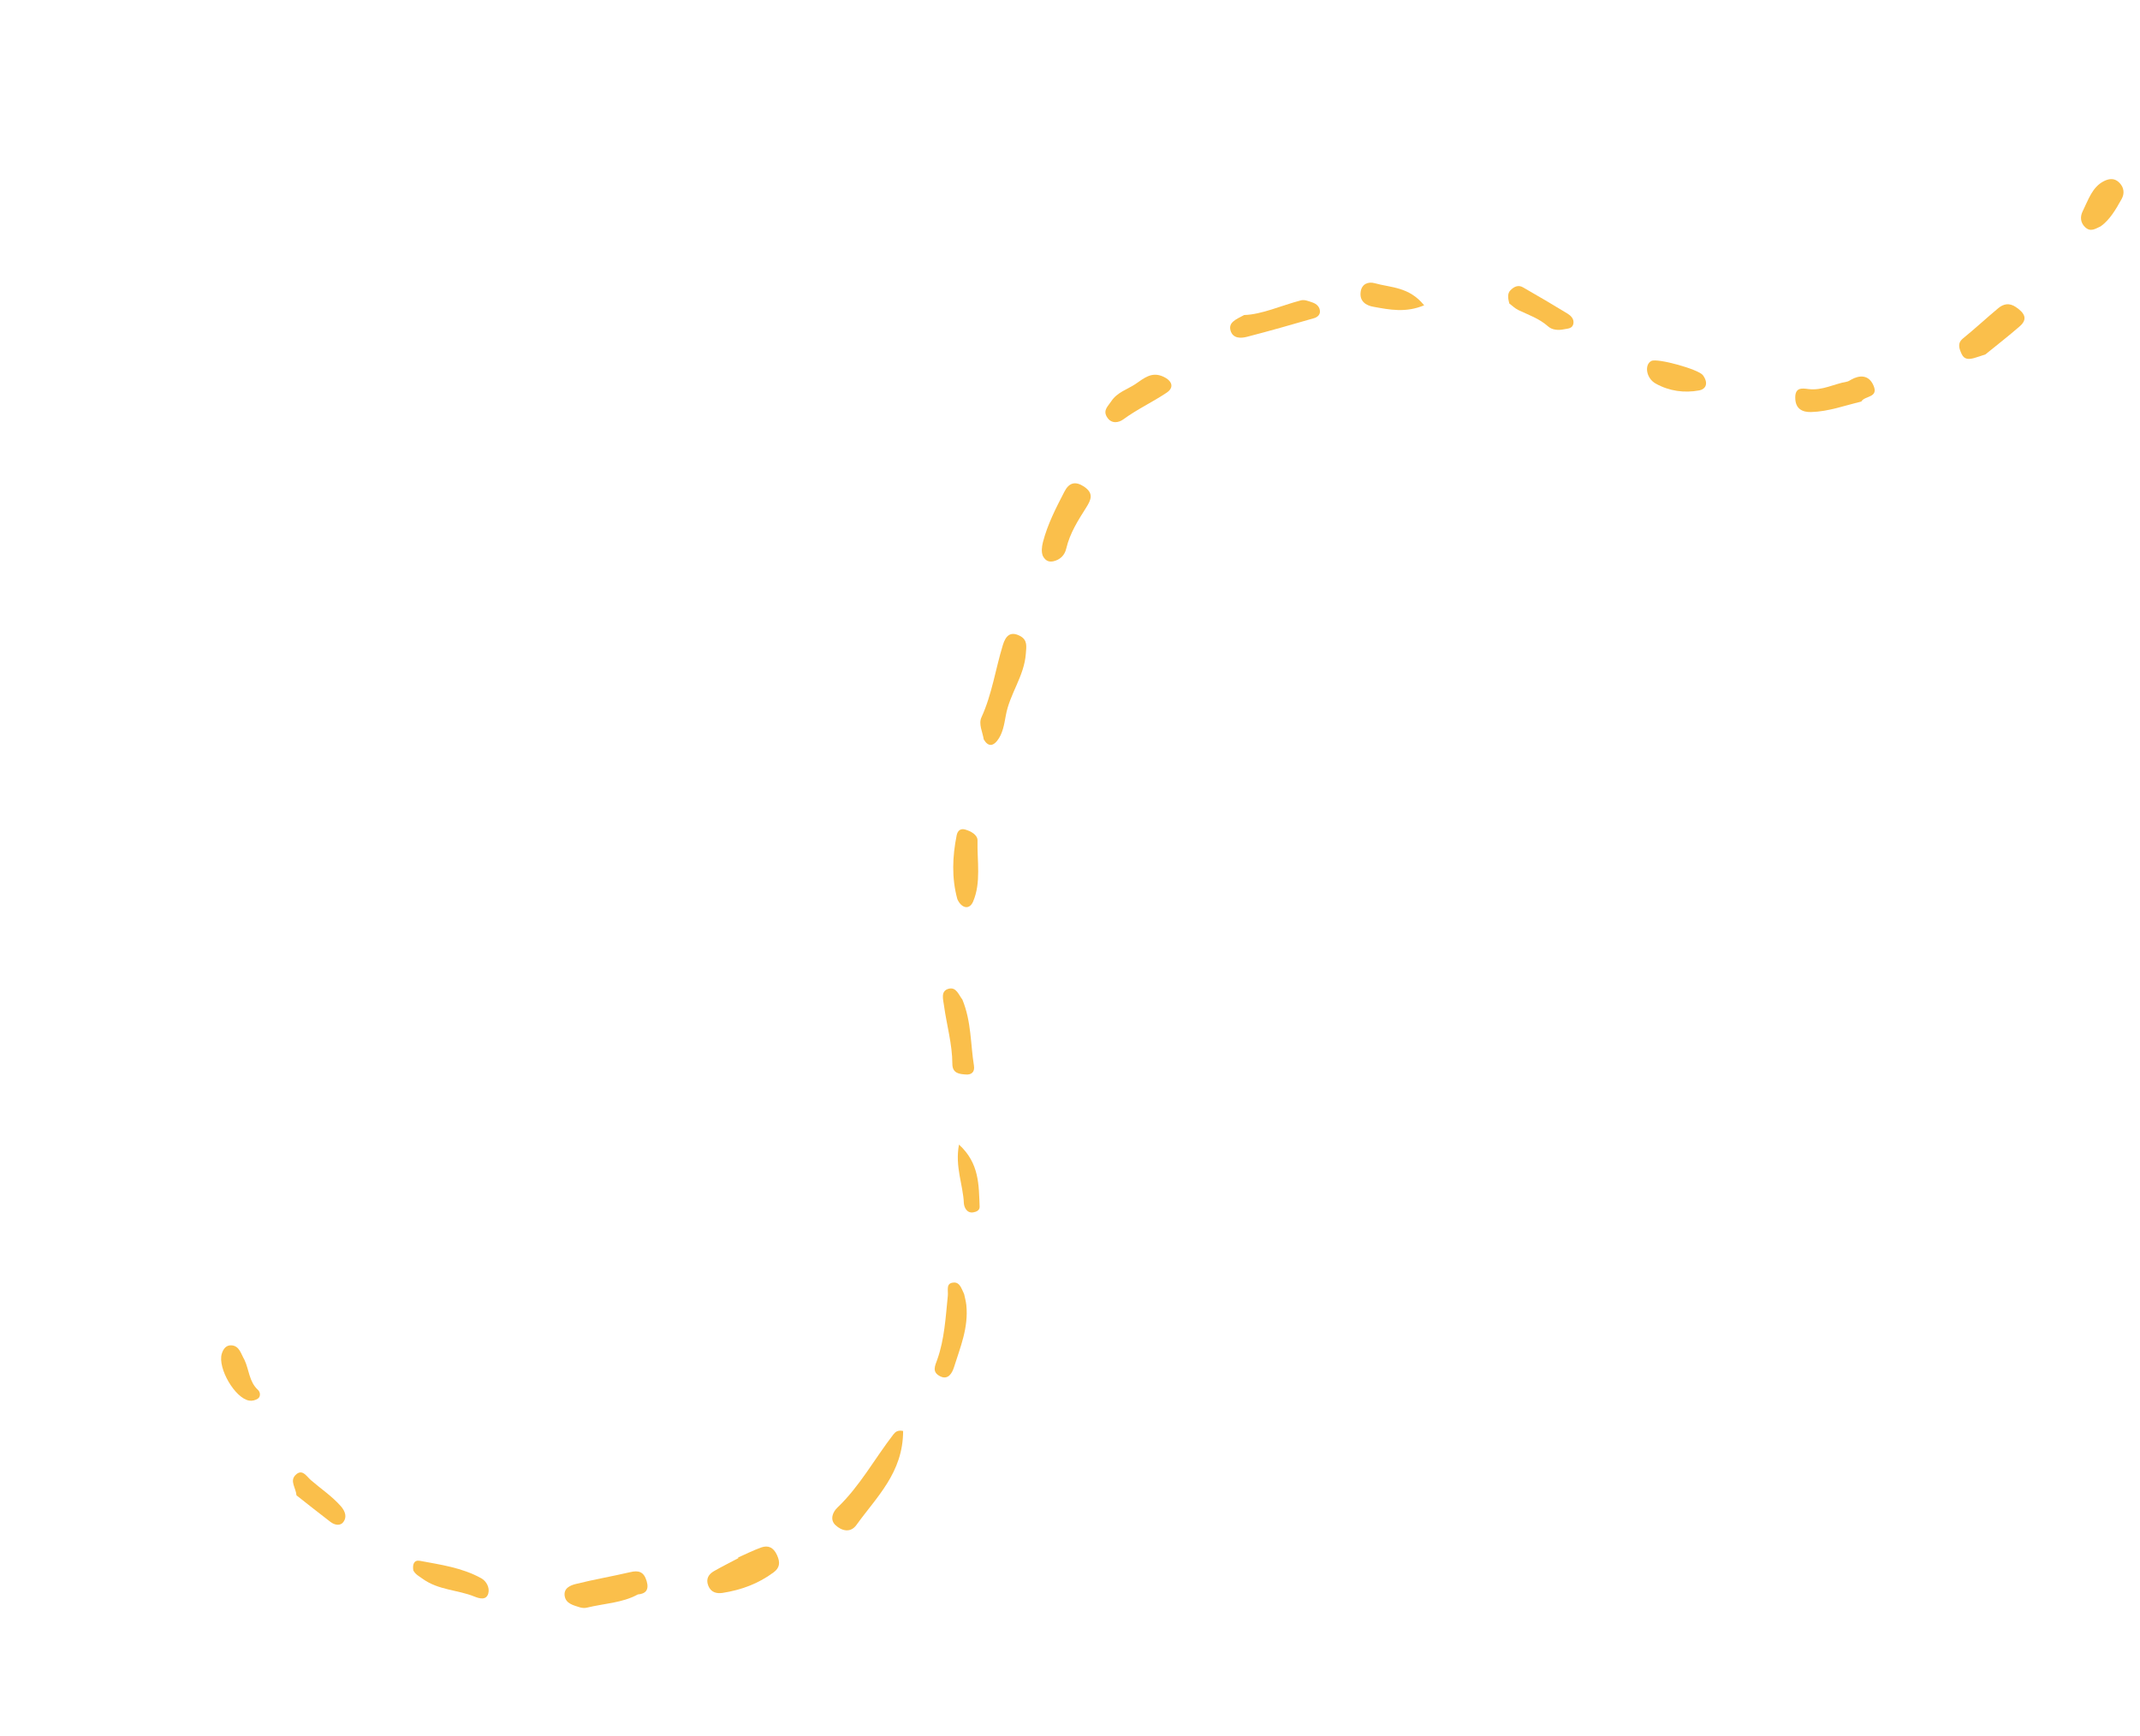
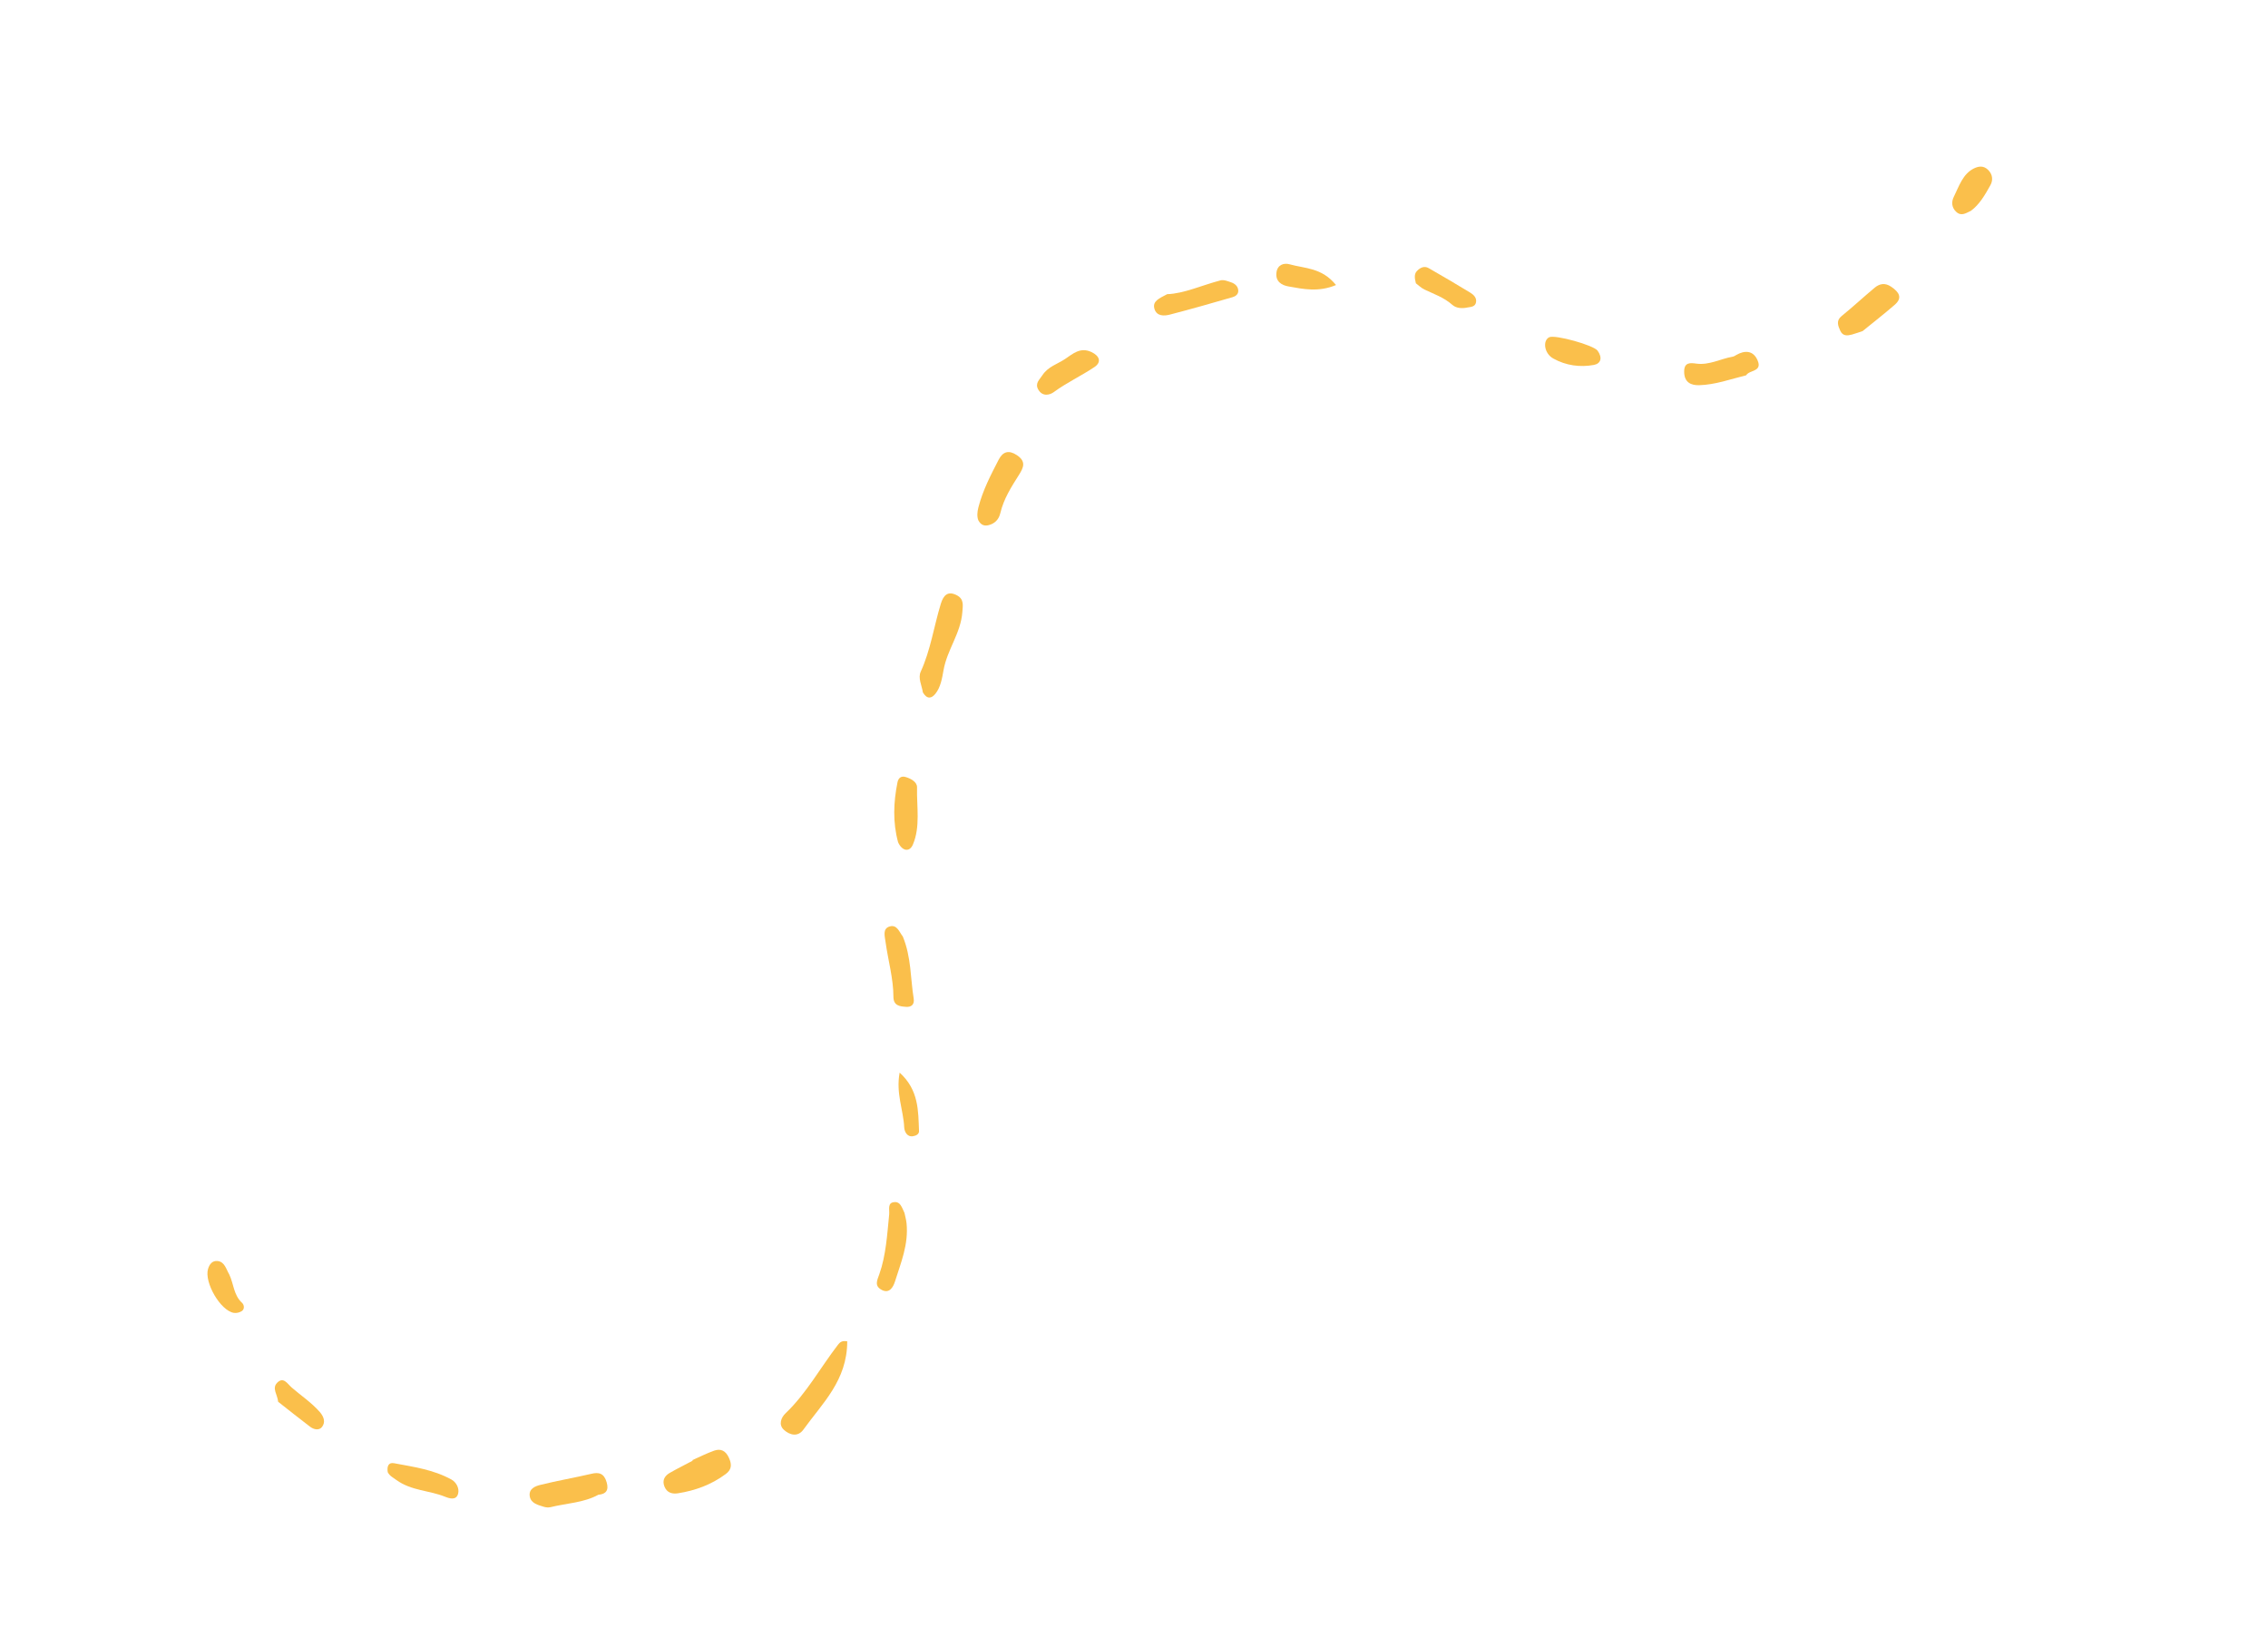
- <svg xmlns="http://www.w3.org/2000/svg" width="614" height="498" viewBox="0 0 614 498" fill="none">
-   <path d="M282.254 212.149C281.934 210.044 280.696 207.737 281.595 205.804C284.611 199.246 285.631 191.93 287.74 185.049C288.548 182.43 289.889 180.991 292.697 182.477C294.888 183.662 294.471 185.564 294.331 187.525C293.854 194.105 289.665 199.046 288.565 205.389C288.114 207.9 287.673 210.608 286.065 212.584C284.903 214.029 283.521 214.309 282.254 212.149Z" fill="#FABF4B" />
-   <path d="M259.12 410.557C259.104 422.548 251.502 429.478 245.713 437.544C244.02 439.892 241.502 439.231 239.734 437.597C238.006 436.009 238.935 433.782 240.269 432.542C246.647 426.471 250.947 418.52 256.32 411.559C256.901 410.809 257.556 410.267 259.12 410.557Z" fill="#FABF4B" />
-   <path d="M211.765 446.871C213.977 445.88 216.181 444.776 218.475 443.96C220.338 443.331 221.913 443.88 222.947 446.198C223.932 448.358 223.694 449.858 221.937 451.142C217.562 454.396 212.614 456.198 207.273 457.028C205.716 457.245 204.023 456.965 203.224 454.979C202.417 452.962 203.382 451.638 204.794 450.807C207.103 449.47 209.493 448.309 211.847 447.046C211.831 446.992 211.782 446.925 211.765 446.871Z" fill="#FABF4B" />
-   <path d="M299.207 159.51C298.763 158.387 298.875 156.981 299.226 155.584C300.591 150.307 303.017 145.672 305.431 140.992C306.718 138.509 308.508 137.96 310.999 139.599C313.936 141.565 313.014 143.416 311.654 145.609C309.35 149.259 306.986 152.896 305.928 157.367C305.464 159.368 304.148 160.571 302.305 161.02C301.198 161.273 300.068 161.132 299.207 159.51Z" fill="#FABF4B" />
-   <path d="M183.002 457.465C178.5 459.932 173.285 460.041 168.355 461.261C167.727 461.395 167.018 461.357 166.358 461.155C164.627 460.602 162.442 460.154 162.033 458.017C161.599 455.633 163.71 454.812 165.343 454.43C170.463 453.151 175.68 452.268 180.825 451.065C183.149 450.5 184.741 450.87 185.541 453.658C186.287 456.203 185.214 457.276 183.002 457.465Z" fill="#FABF4B" />
-   <path d="M569.66 101.675C568.492 102.063 567.45 102.438 566.383 102.737C565.049 103.084 563.616 103.293 562.825 101.562C562.123 100.033 561.513 98.474 563.215 97.097C566.673 94.294 569.971 91.222 573.392 88.373C574.867 87.18 576.504 86.82 578.394 88.104C580.843 89.76 581.962 91.53 579.424 93.682C576.218 96.467 572.871 99.065 569.66 101.675Z" fill="#FABF4B" />
-   <path d="M356.97 90.385C362.088 90.223 367.519 87.672 373.29 86.166C374.261 85.899 375.52 86.429 376.592 86.79C377.73 87.184 378.732 88.052 378.714 89.431C378.702 90.435 377.846 91.066 376.969 91.305C370.585 93.147 364.199 94.983 357.756 96.64C356.086 97.067 353.75 97.209 353.066 94.845C352.417 92.524 354.474 91.694 356.97 90.385Z" fill="#FABF4B" />
-   <path d="M276.62 371.273C276.762 372.029 277.128 373.233 277.254 374.425C277.918 380.944 275.504 386.572 273.698 392.327C273.196 393.883 272.065 396.057 269.715 394.858C267.322 393.62 268.264 391.902 268.941 390.005C270.978 384.237 271.319 377.957 271.945 371.758C272.103 370.169 271.301 368.096 273.642 367.983C275.336 367.864 275.806 369.552 276.62 371.273Z" fill="#FABF4B" />
-   <path d="M276.112 286.77C278.724 293.09 278.431 299.527 279.443 305.763C279.728 307.593 278.705 308.42 277.083 308.284C275.286 308.15 273.247 308 273.245 305.203C273.228 299.573 271.62 294.118 270.858 288.576C270.606 286.682 269.825 284.349 272.144 283.694C274.396 283.066 275.084 285.511 276.112 286.77Z" fill="#FABF4B" />
-   <path d="M534.05 115.189C529.214 116.382 524.594 118.082 519.649 118.219C517.213 118.278 515.066 117.392 515.087 114.038C515.082 111.149 516.991 111.365 518.857 111.624C522.819 112.127 526.187 110.152 529.882 109.508C530.324 109.432 530.704 109.173 531.094 108.941C533.52 107.569 536.152 107.479 537.513 110.553C539.126 114.179 534.999 113.498 534.05 115.189Z" fill="#FABF4B" />
-   <path d="M274.677 257.972C273.004 251.851 273.263 245.71 274.492 239.615C274.786 238.21 275.69 237.647 276.941 238.007C278.539 238.465 280.507 239.521 280.468 241.159C280.332 247.036 281.53 253.216 279.207 258.647C278.194 261.098 275.889 260.688 274.677 257.972Z" fill="#FABF4B" />
-   <path d="M118.589 450.573C118.31 448.911 118.732 447.496 120.49 447.816C126.436 448.945 132.454 449.733 138.048 452.8C139.555 453.626 140.549 455.495 140.104 457.15C139.562 459.232 137.507 458.629 136.139 458.076C131.229 456.085 125.84 456.278 121.217 452.945C120.263 452.232 119.205 451.755 118.589 450.573Z" fill="#FABF4B" />
-   <path d="M325.798 110.172C328.193 108.55 330.406 106.529 333.748 108.056C336.358 109.256 336.957 111.193 334.701 112.685C330.685 115.372 326.278 117.408 322.329 120.3C321.101 121.221 318.843 121.827 317.534 119.535C316.451 117.635 317.966 116.486 318.807 115.17C320.535 112.525 323.439 111.75 325.798 110.172Z" fill="#FABF4B" />
-   <path d="M473.815 103.557C475.525 102.69 487.383 105.955 488.61 107.667C490.161 109.823 489.609 111.622 487.462 112.023C483.289 112.787 478.981 112.242 475.068 110.066C472.244 108.525 471.761 104.557 473.815 103.557Z" fill="#FABF4B" />
-   <path d="M433.036 87.064C432.613 85.448 432.495 84.198 433.346 83.312C434.292 82.334 435.532 81.61 436.96 82.432C441.248 84.896 445.487 87.374 449.703 89.947C450.649 90.543 451.69 91.454 451.43 92.877C451.143 94.31 449.809 94.263 448.765 94.468C447.196 94.805 445.388 94.726 444.192 93.662C441.58 91.344 438.545 90.355 435.636 88.959C434.628 88.468 433.749 87.589 433.036 87.064Z" fill="#FABF4B" />
-   <path d="M602.741 64.929C601.21 65.63 599.836 66.649 598.284 65.209C596.846 63.876 596.793 62.116 597.563 60.596C599.176 57.357 600.29 53.609 603.725 51.932C605.178 51.23 606.714 51.017 608.108 52.447C609.47 53.865 609.584 55.571 608.732 57.093C607.081 60.06 605.36 63.044 602.741 64.929Z" fill="#FABF4B" />
-   <path d="M85.068 429.032C84.874 426.833 83.098 424.947 84.744 423.243C86.684 421.249 87.881 423.511 89.213 424.678C92.088 427.171 95.236 429.24 97.815 432.171C99.138 433.709 99.551 435.298 98.508 436.702C97.641 437.856 96.056 437.594 94.823 436.657C91.499 434.127 88.218 431.499 85.068 429.032Z" fill="#FABF4B" />
-   <path d="M70.12 390.114C71.482 392.958 71.434 396.405 74.006 398.763C74.736 399.422 74.82 400.715 73.993 401.279C73.318 401.743 72.314 401.992 71.492 401.848C67.425 401.175 62.404 392.533 63.63 388.412C64.08 386.931 64.945 385.864 66.488 385.995C68.724 386.195 69.147 388.471 70.12 390.114Z" fill="#FABF4B" />
-   <path d="M408.607 87.591C403.304 89.813 398.678 88.852 394.092 88.026C391.988 87.669 390.006 86.497 390.399 83.721C390.701 81.455 392.586 80.733 394.432 81.256C399.043 82.561 404.258 82.224 408.607 87.591Z" fill="#FABF4B" />
-   <path d="M275.148 328.391C281.042 333.763 280.82 340.091 281.072 346.219C281.116 347.235 280.156 347.7 279.223 347.841C277.331 348.138 276.603 346.298 276.542 345.147C276.316 339.896 273.953 334.76 275.148 328.391Z" fill="#FABF4B" />
+ <svg xmlns="http://www.w3.org/2000/svg" width="658" height="472" viewBox="0 0 658 472" fill="none">
+   <path d="M267.749 200.824C267.446 198.828 266.271 196.639 267.124 194.805C269.985 188.584 270.952 181.645 272.954 175.117C273.72 172.633 274.992 171.268 277.655 172.677C279.734 173.802 279.338 175.606 279.206 177.466C278.753 183.708 274.78 188.395 273.736 194.412C273.308 196.793 272.889 199.362 271.365 201.237C270.262 202.608 268.951 202.874 267.749 200.824Z" fill="#FABF4B" />
+   <path d="M245.804 389.037C245.789 400.413 238.577 406.987 233.086 414.638C231.48 416.865 229.092 416.238 227.415 414.689C225.775 413.182 226.657 411.069 227.922 409.893C233.972 404.134 238.051 396.592 243.148 389.989C243.699 389.277 244.32 388.763 245.804 389.037Z" fill="#FABF4B" />
+   <path d="M200.884 423.485C202.982 422.544 205.073 421.497 207.249 420.723C209.017 420.127 210.511 420.647 211.492 422.846C212.426 424.895 212.2 426.318 210.533 427.536C206.383 430.623 201.69 432.333 196.623 433.12C195.146 433.326 193.54 433.06 192.782 431.176C192.016 429.263 192.932 428.007 194.272 427.218C196.461 425.951 198.729 424.849 200.962 423.65C200.946 423.599 200.9 423.536 200.884 423.485Z" fill="#FABF4B" />
+   <path d="M283.831 150.894C283.41 149.828 283.516 148.495 283.85 147.169C285.144 142.164 287.446 137.767 289.735 133.327C290.956 130.972 292.654 130.451 295.017 132.006C297.803 133.871 296.928 135.627 295.639 137.707C293.452 141.169 291.21 144.619 290.207 148.861C289.766 150.759 288.518 151.9 286.77 152.326C285.72 152.566 284.648 152.433 283.831 150.894Z" fill="#FABF4B" />
+   <path d="M173.598 433.536C169.328 435.876 164.381 435.98 159.704 437.138C159.108 437.264 158.436 437.228 157.81 437.036C156.168 436.512 154.095 436.087 153.707 434.06C153.296 431.798 155.298 431.02 156.847 430.657C161.704 429.444 166.653 428.607 171.534 427.465C173.738 426.929 175.248 427.28 176.007 429.924C176.715 432.339 175.697 433.357 173.598 433.536Z" fill="#FABF4B" />
+   <path d="M540.386 96.03C539.278 96.398 538.29 96.754 537.278 97.037C536.012 97.366 534.653 97.564 533.903 95.922C533.237 94.472 532.658 92.994 534.273 91.686C537.553 89.028 540.681 86.114 543.927 83.411C545.326 82.279 546.879 81.939 548.672 83.156C550.995 84.727 552.056 86.406 549.649 88.448C546.607 91.089 543.432 93.554 540.386 96.03Z" fill="#FABF4B" />
+   <path d="M338.627 85.32C343.481 85.165 348.633 82.746 354.108 81.317C355.029 81.064 356.224 81.566 357.24 81.909C358.32 82.283 359.27 83.106 359.253 84.415C359.242 85.367 358.43 85.965 357.598 86.192C351.542 87.939 345.484 89.681 339.372 91.253C337.788 91.658 335.572 91.792 334.923 89.55C334.308 87.348 336.259 86.561 338.627 85.32Z" fill="#FABF4B" />
+   <path d="M262.406 351.773C262.54 352.49 262.888 353.632 263.008 354.763C263.638 360.947 261.348 366.285 259.634 371.745C259.158 373.221 258.085 375.284 255.855 374.146C253.585 372.971 254.479 371.342 255.121 369.543C257.054 364.07 257.377 358.113 257.971 352.233C258.121 350.726 257.36 348.759 259.581 348.651C261.188 348.539 261.634 350.14 262.406 351.773Z" fill="#FABF4B" />
+   <path d="M261.923 271.612C264.401 277.608 264.123 283.713 265.083 289.629C265.353 291.365 264.383 292.149 262.845 292.02C261.14 291.894 259.205 291.751 259.204 289.098C259.187 283.757 257.662 278.582 256.939 273.325C256.701 271.528 255.96 269.315 258.159 268.694C260.295 268.098 260.949 270.418 261.923 271.612Z" fill="#FABF4B" />
+   <path d="M506.606 108.849C502.018 109.981 497.636 111.594 492.944 111.723C490.634 111.779 488.597 110.939 488.618 107.757C488.613 105.017 490.423 105.222 492.193 105.468C495.951 105.945 499.147 104.071 502.652 103.46C503.071 103.388 503.432 103.143 503.802 102.922C506.103 101.621 508.599 101.536 509.89 104.452C511.421 107.892 507.506 107.245 506.606 108.849Z" fill="#FABF4B" />
+   <path d="M260.562 244.294C258.975 238.487 259.22 232.661 260.386 226.88C260.665 225.547 261.522 225.013 262.71 225.355C264.226 225.789 266.092 226.79 266.055 228.345C265.927 233.919 267.063 239.782 264.859 244.934C263.898 247.259 261.712 246.87 260.562 244.294Z" fill="#FABF4B" />
+   <path d="M112.495 426.998C112.231 425.421 112.631 424.079 114.298 424.383C119.94 425.454 125.648 426.202 130.954 429.111C132.384 429.895 133.327 431.667 132.904 433.238C132.391 435.213 130.442 434.64 129.144 434.116C124.486 432.227 119.374 432.41 114.989 429.249C114.083 428.572 113.08 428.12 112.495 426.998Z" fill="#FABF4B" />
+   <path d="M309.056 104.089C311.328 102.55 313.427 100.633 316.597 102.081C319.073 103.22 319.641 105.057 317.501 106.473C313.692 109.022 309.511 110.953 305.765 113.697C304.601 114.57 302.458 115.145 301.217 112.971C300.189 111.169 301.626 110.079 302.424 108.83C304.064 106.322 306.818 105.586 309.056 104.089Z" fill="#FABF4B" />
+   <path d="M449.466 97.815C451.089 96.993 462.337 100.09 463.502 101.714C464.973 103.76 464.449 105.466 462.412 105.846C458.454 106.571 454.367 106.054 450.656 103.989C447.976 102.528 447.519 98.763 449.466 97.815Z" fill="#FABF4B" />
+   <path d="M410.784 82.17C410.382 80.637 410.271 79.451 411.078 78.611C411.976 77.683 413.152 76.996 414.507 77.776C418.574 80.113 422.595 82.464 426.595 84.904C427.492 85.47 428.479 86.334 428.233 87.684C427.96 89.043 426.696 88.999 425.705 89.192C424.217 89.513 422.501 89.438 421.367 88.429C418.889 86.23 416.01 85.291 413.251 83.967C412.294 83.501 411.461 82.667 410.784 82.17Z" fill="#FABF4B" />
+   <path d="M571.767 61.172C570.315 61.837 569.011 62.803 567.539 61.437C566.175 60.173 566.124 58.503 566.855 57.061C568.385 53.988 569.442 50.434 572.7 48.842C574.079 48.177 575.535 47.974 576.858 49.331C578.15 50.676 578.258 52.294 577.45 53.738C575.884 56.552 574.251 59.383 571.767 61.172Z" fill="#FABF4B" />
+   <path d="M80.696 406.564C80.513 404.478 78.828 402.689 80.389 401.073C82.229 399.181 83.365 401.327 84.628 402.434C87.355 404.799 90.342 406.761 92.789 409.541C94.043 411.001 94.435 412.508 93.447 413.84C92.623 414.934 91.12 414.686 89.951 413.797C86.797 411.397 83.684 408.904 80.696 406.564Z" fill="#FABF4B" />
+   <path d="M66.518 369.645C67.809 372.342 67.764 375.612 70.204 377.849C70.896 378.474 70.975 379.701 70.191 380.236C69.551 380.676 68.598 380.912 67.818 380.775C63.961 380.137 59.198 371.94 60.361 368.03C60.787 366.625 61.608 365.613 63.072 365.737C65.192 365.927 65.594 368.086 66.518 369.645Z" fill="#FABF4B" />
+   <path d="M387.61 82.669C382.579 84.778 378.191 83.866 373.841 83.082C371.845 82.743 369.965 81.632 370.337 78.999C370.624 76.849 372.412 76.163 374.164 76.66C378.537 77.898 383.484 77.578 387.61 82.669Z" fill="#FABF4B" />
+   <path d="M261.009 311.095C266.601 316.19 266.389 322.193 266.629 328.006C266.671 328.971 265.759 329.411 264.874 329.545C263.08 329.826 262.389 328.082 262.331 326.99C262.116 322.008 259.876 317.136 261.009 311.095Z" fill="#FABF4B" />
</svg>
